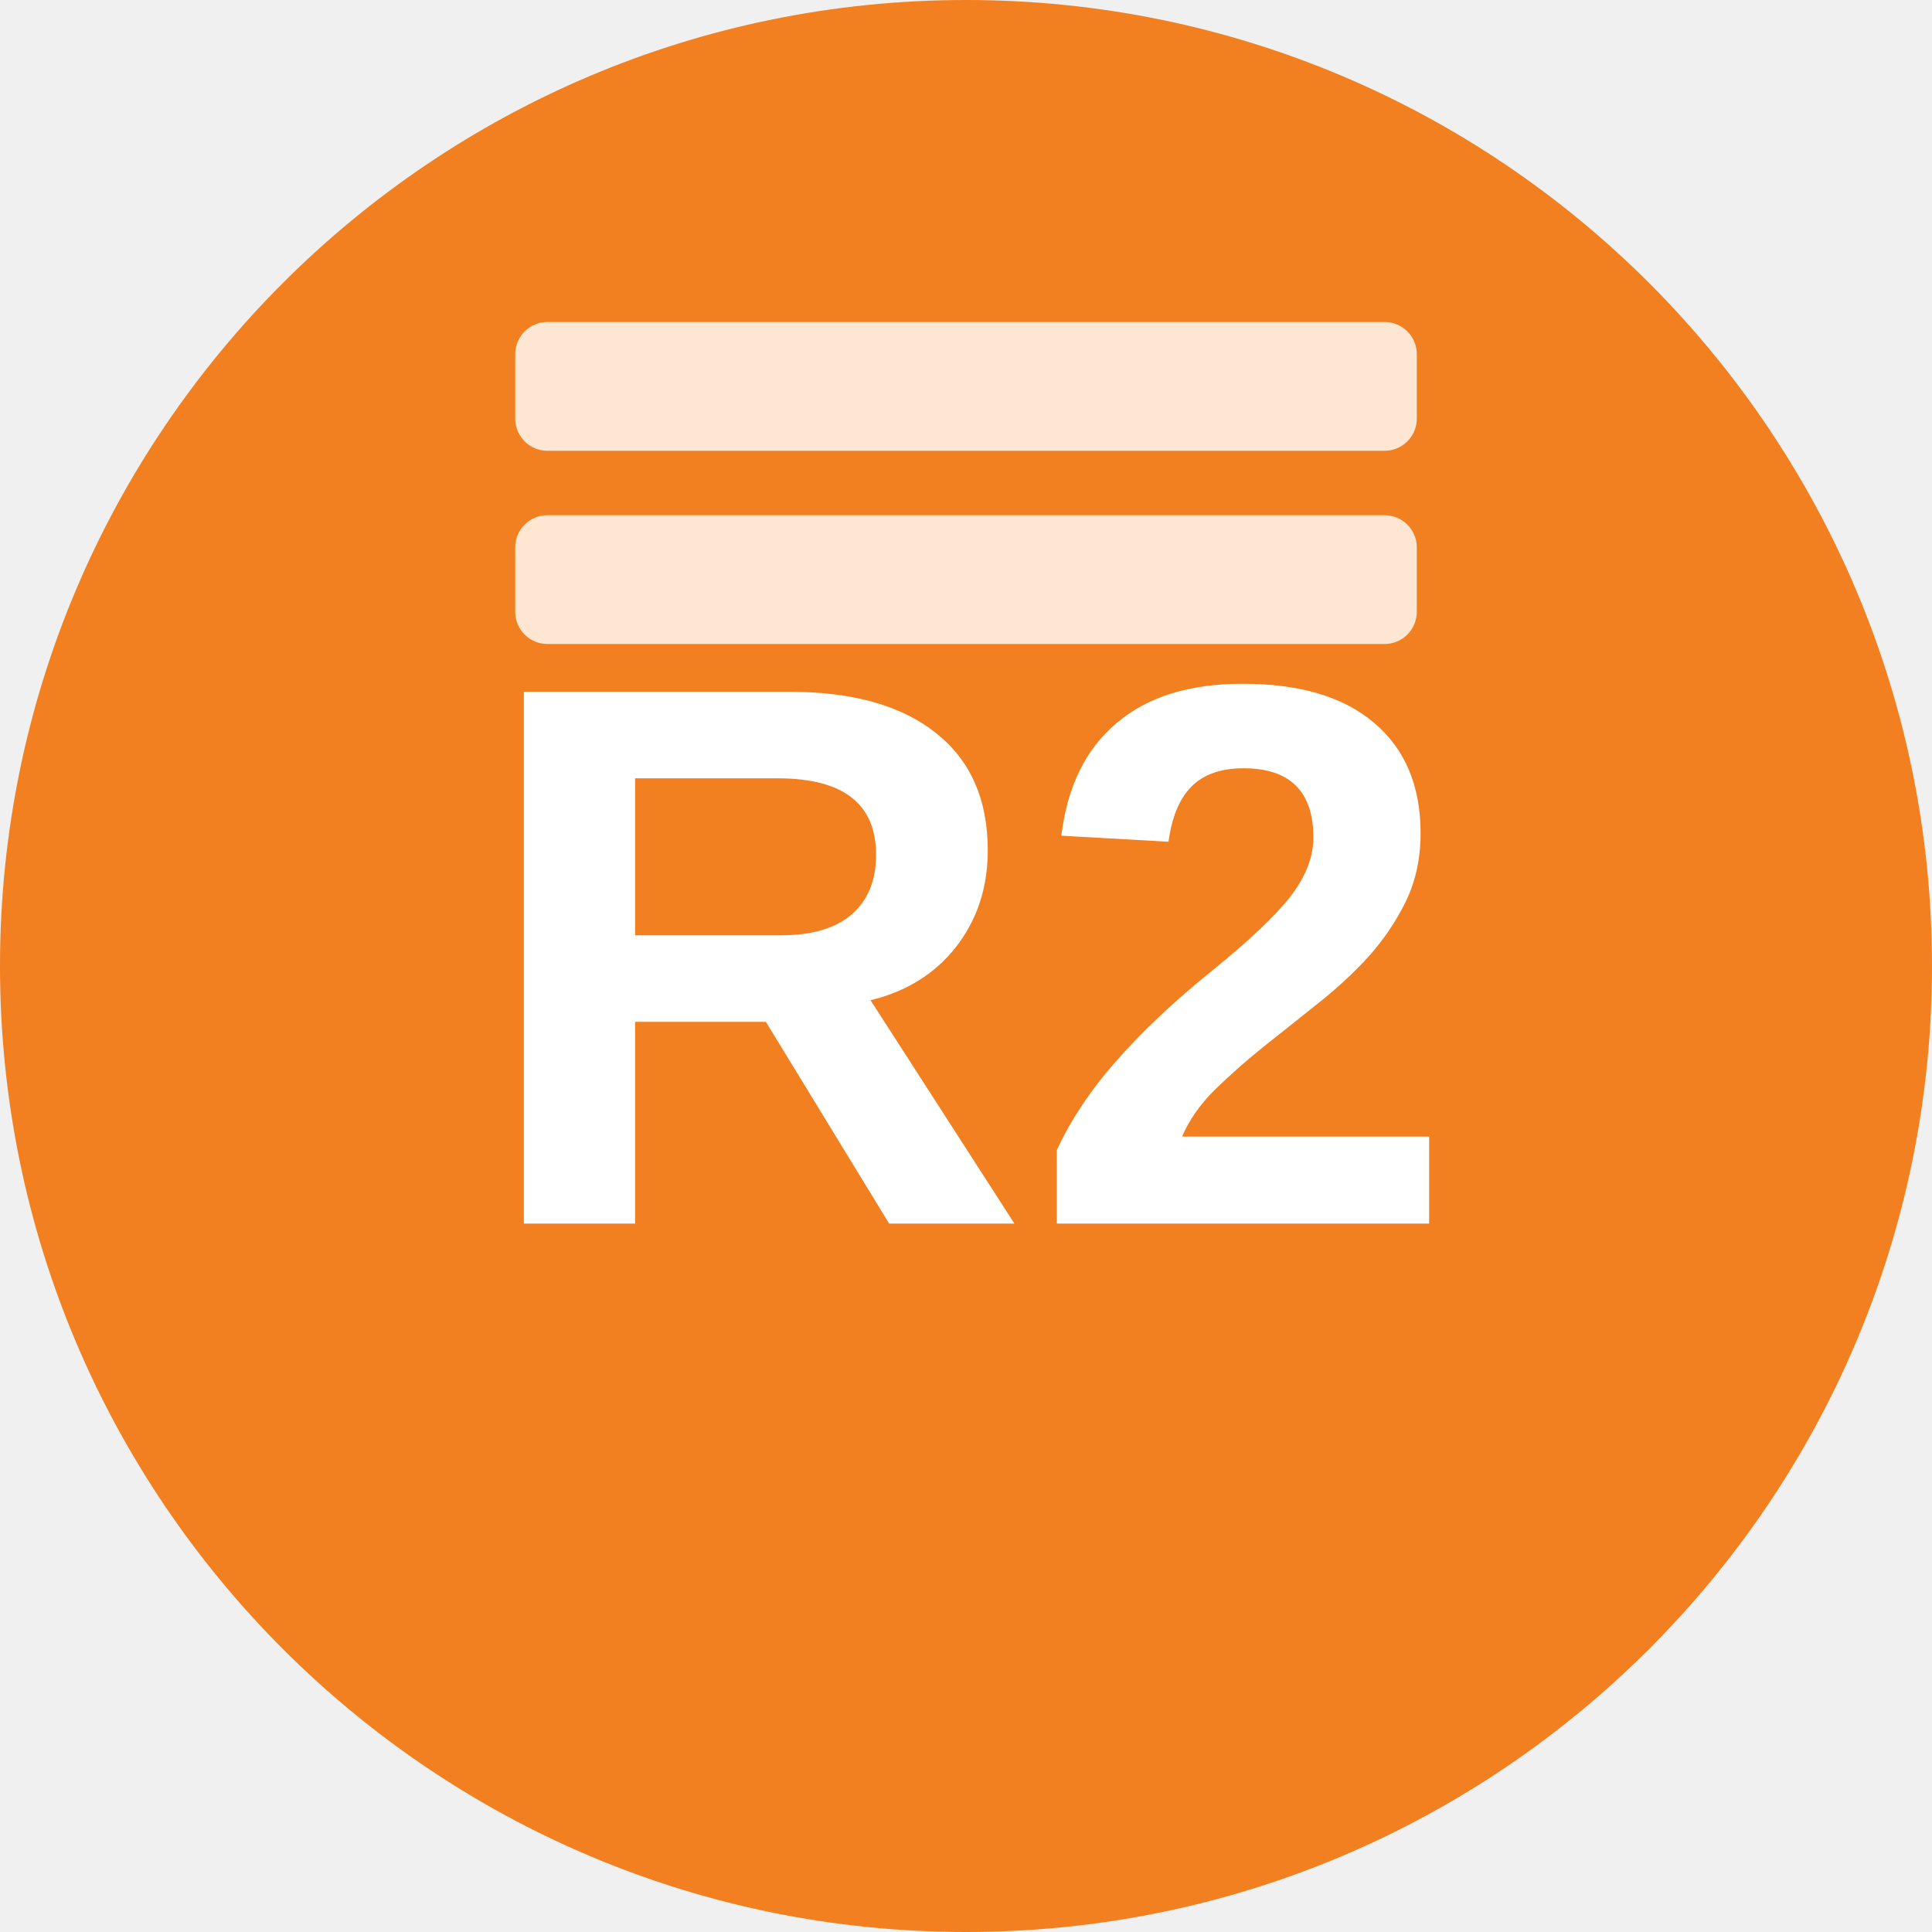
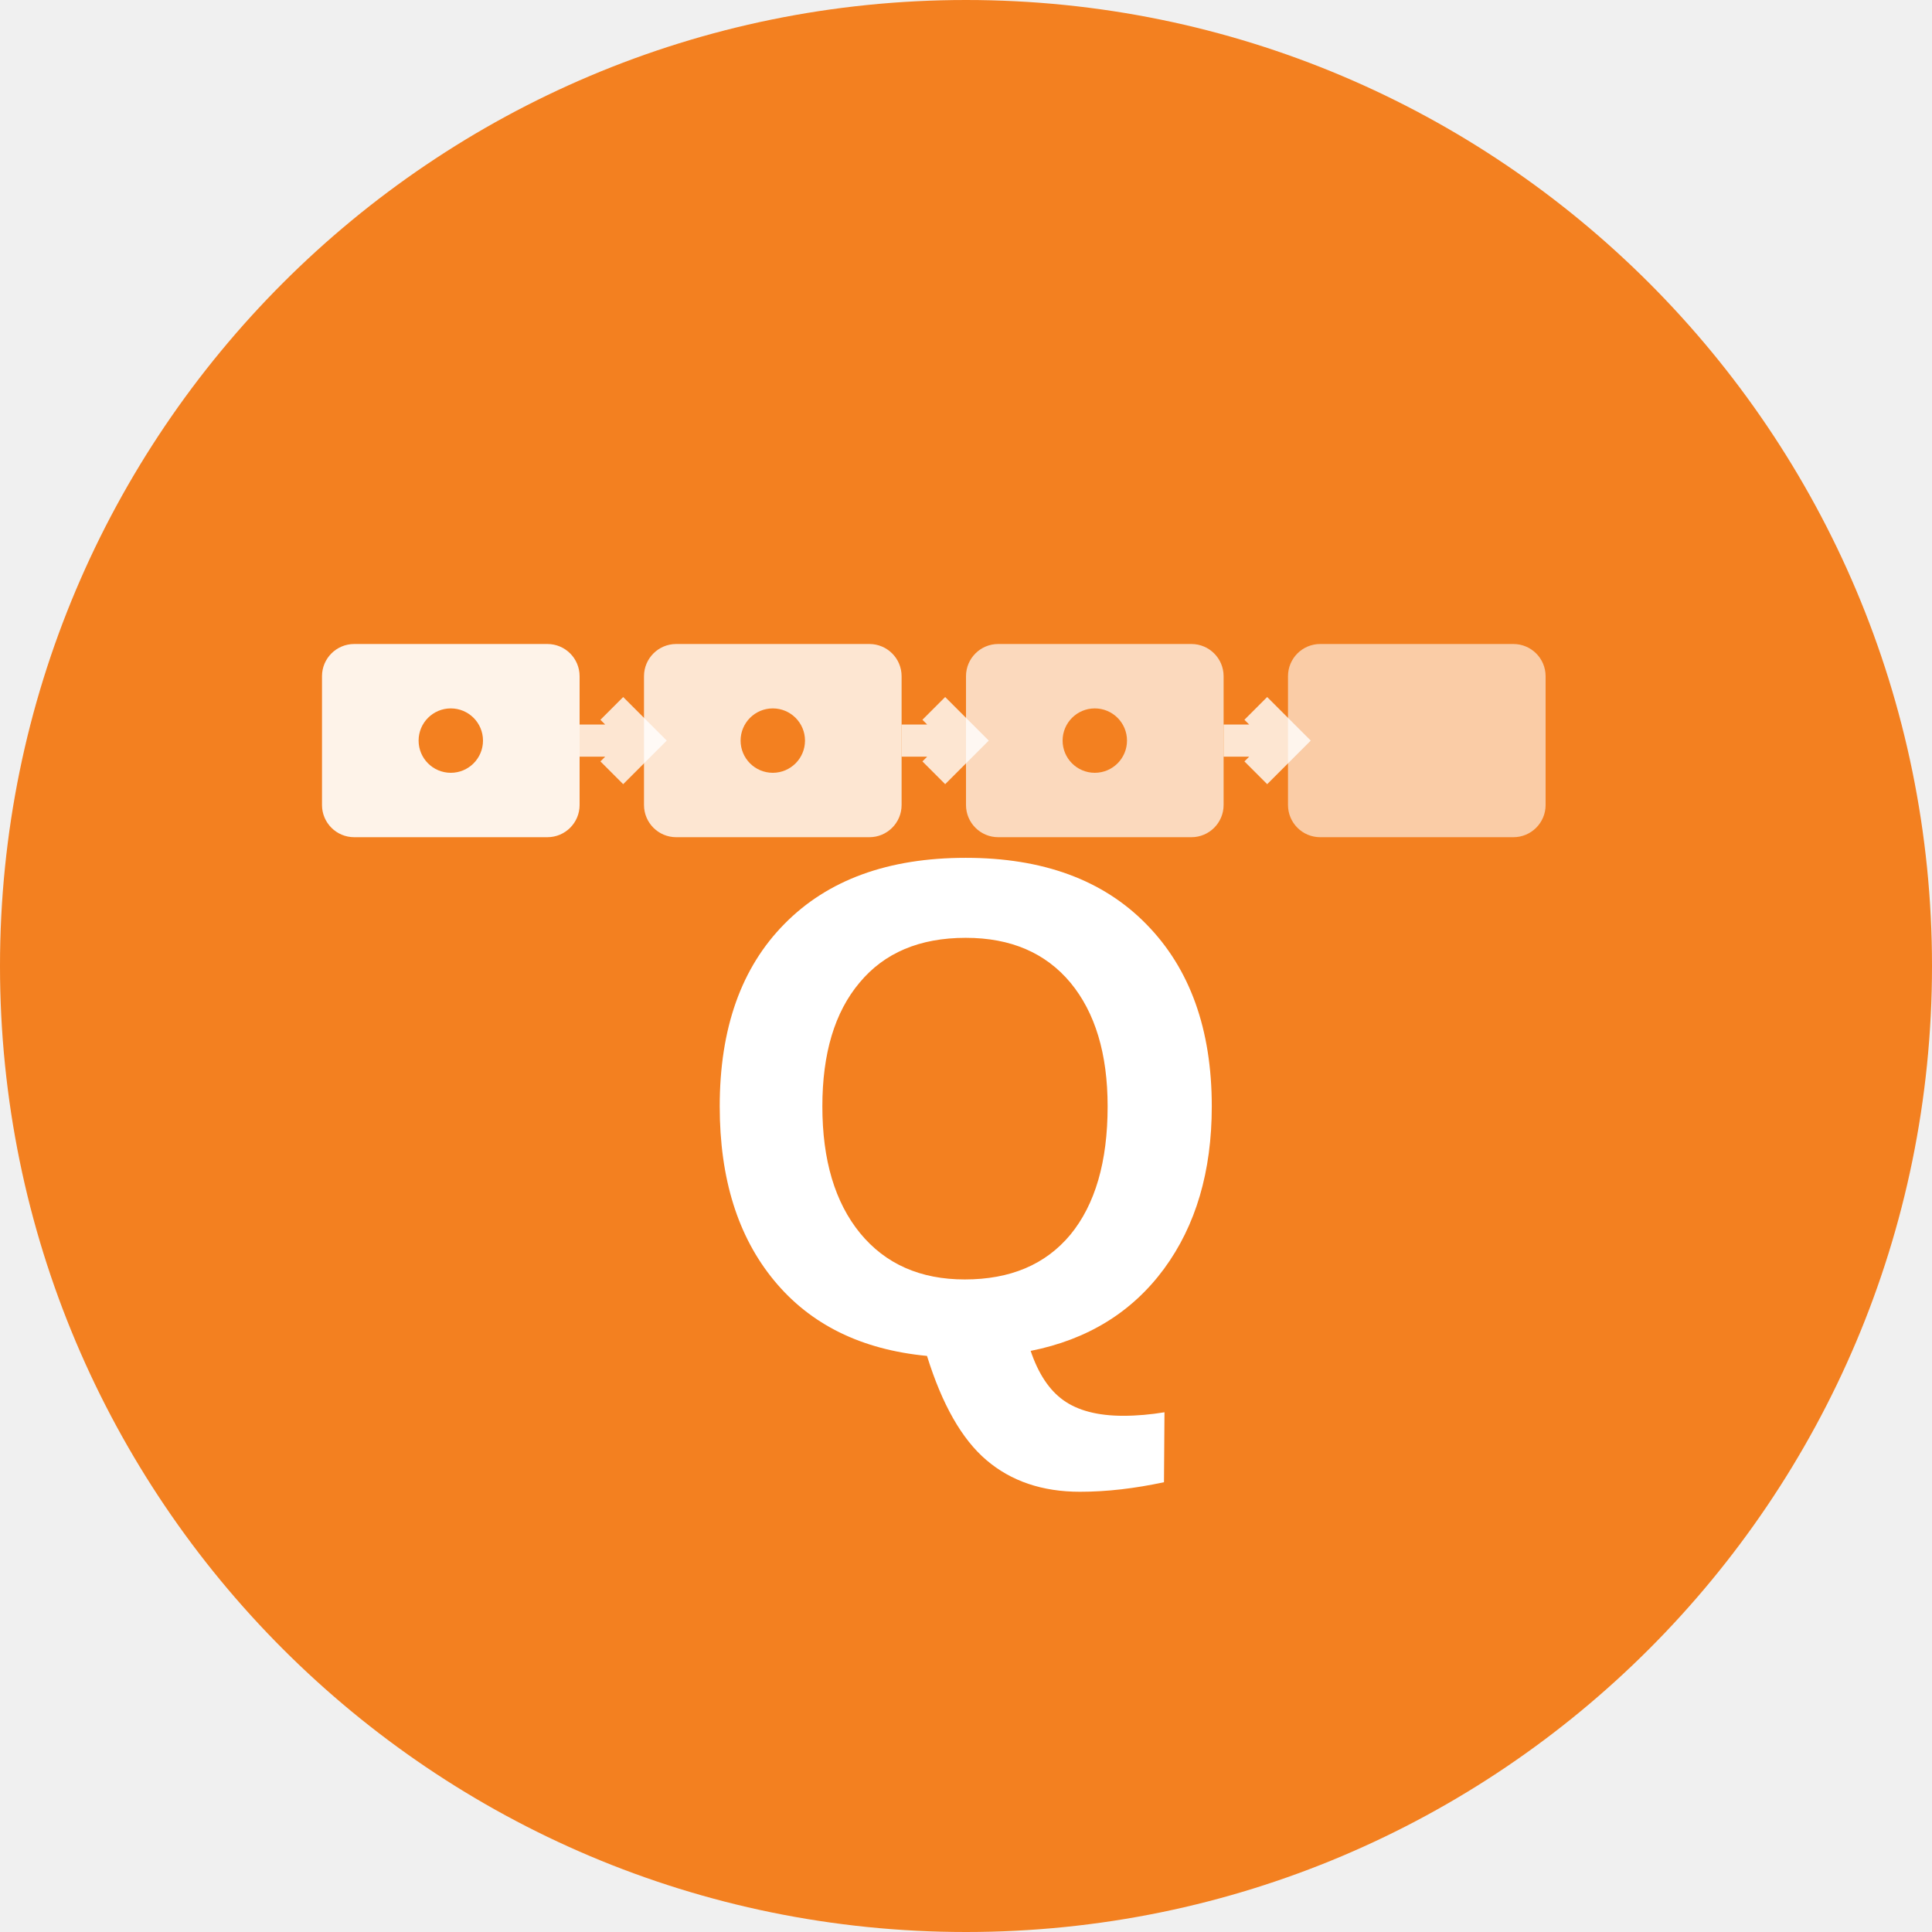
<svg xmlns="http://www.w3.org/2000/svg" viewBox="0 0 60 60">
  <g fill="none" fill-rule="evenodd">
    <circle cx="30" cy="30" r="30" fill="#F38020" />
-     <text x="30" y="38" font-family="Arial, sans-serif" font-size="24" font-weight="bold" text-anchor="middle" fill="white">R2</text>
-     <g transform="translate(16, 10)">
-       <rect x="0" y="0" width="28" height="4" rx="1" fill="white" opacity="0.8" />
-       <rect x="0" y="6" width="28" height="4" rx="1" fill="white" opacity="0.8" />
+     <text x="30" y="42" font-family="Arial, sans-serif" font-size="22" font-weight="bold" text-anchor="middle" fill="white">Q</text>
+     <g transform="translate(8, 8)">
+       <rect x="2" y="12" width="8" height="6" rx="1" fill="white" opacity="0.9" />
+       <rect x="12" y="12" width="8" height="6" rx="1" fill="white" opacity="0.8" />
+       <rect x="22" y="12" width="8" height="6" rx="1" fill="white" opacity="0.7" />
+       <rect x="32" y="12" width="8" height="6" rx="1" fill="white" opacity="0.6" />
+       <path d="M10 15 L12 15 M11 14 L12 15 L11 16" stroke="white" stroke-width="1" fill="none" opacity="0.8" />
+       <path d="M20 15 L22 15 M21 14 L22 15 L21 16" stroke="white" stroke-width="1" fill="none" opacity="0.8" />
+       <path d="M30 15 L32 15 M31 14 L32 15 L31 16" stroke="white" stroke-width="1" fill="none" opacity="0.8" />
+       <circle cx="6" cy="15" r="1" fill="#F38020" />
+       <circle cx="16" cy="15" r="1" fill="#F38020" />
+       <circle cx="26" cy="15" r="1" fill="#F38020" />
    </g>
  </g>
</svg>
